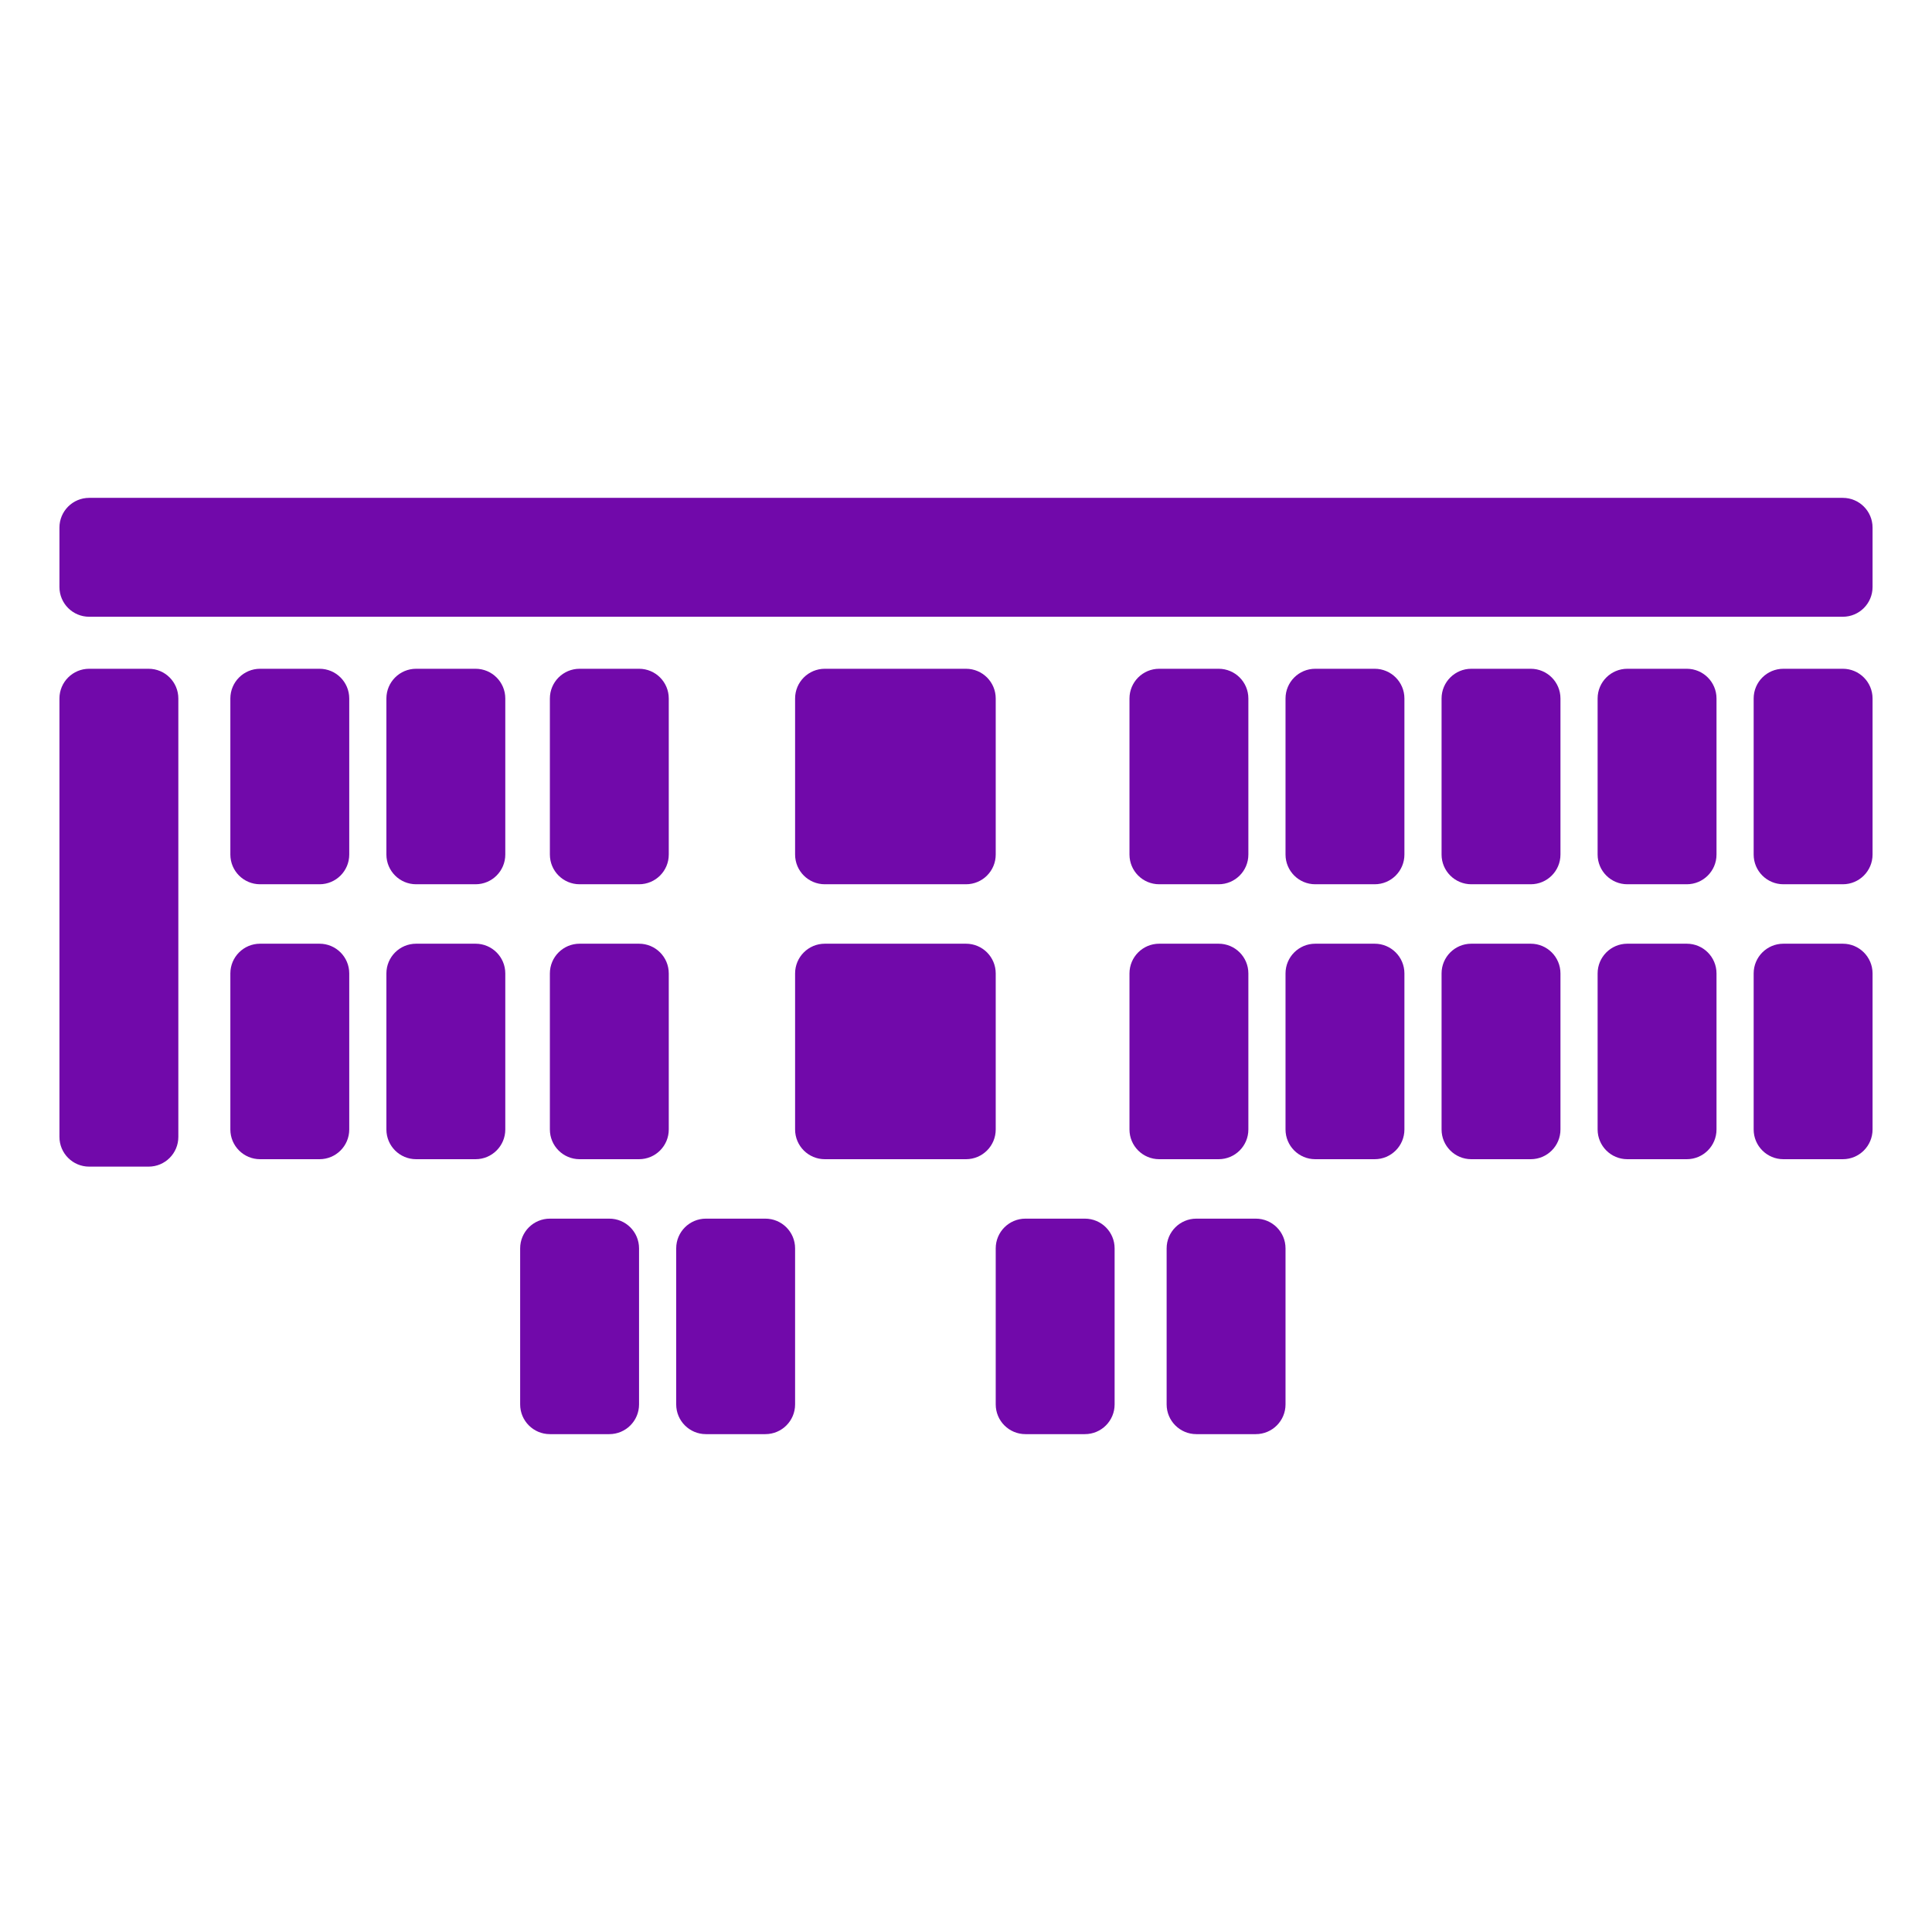
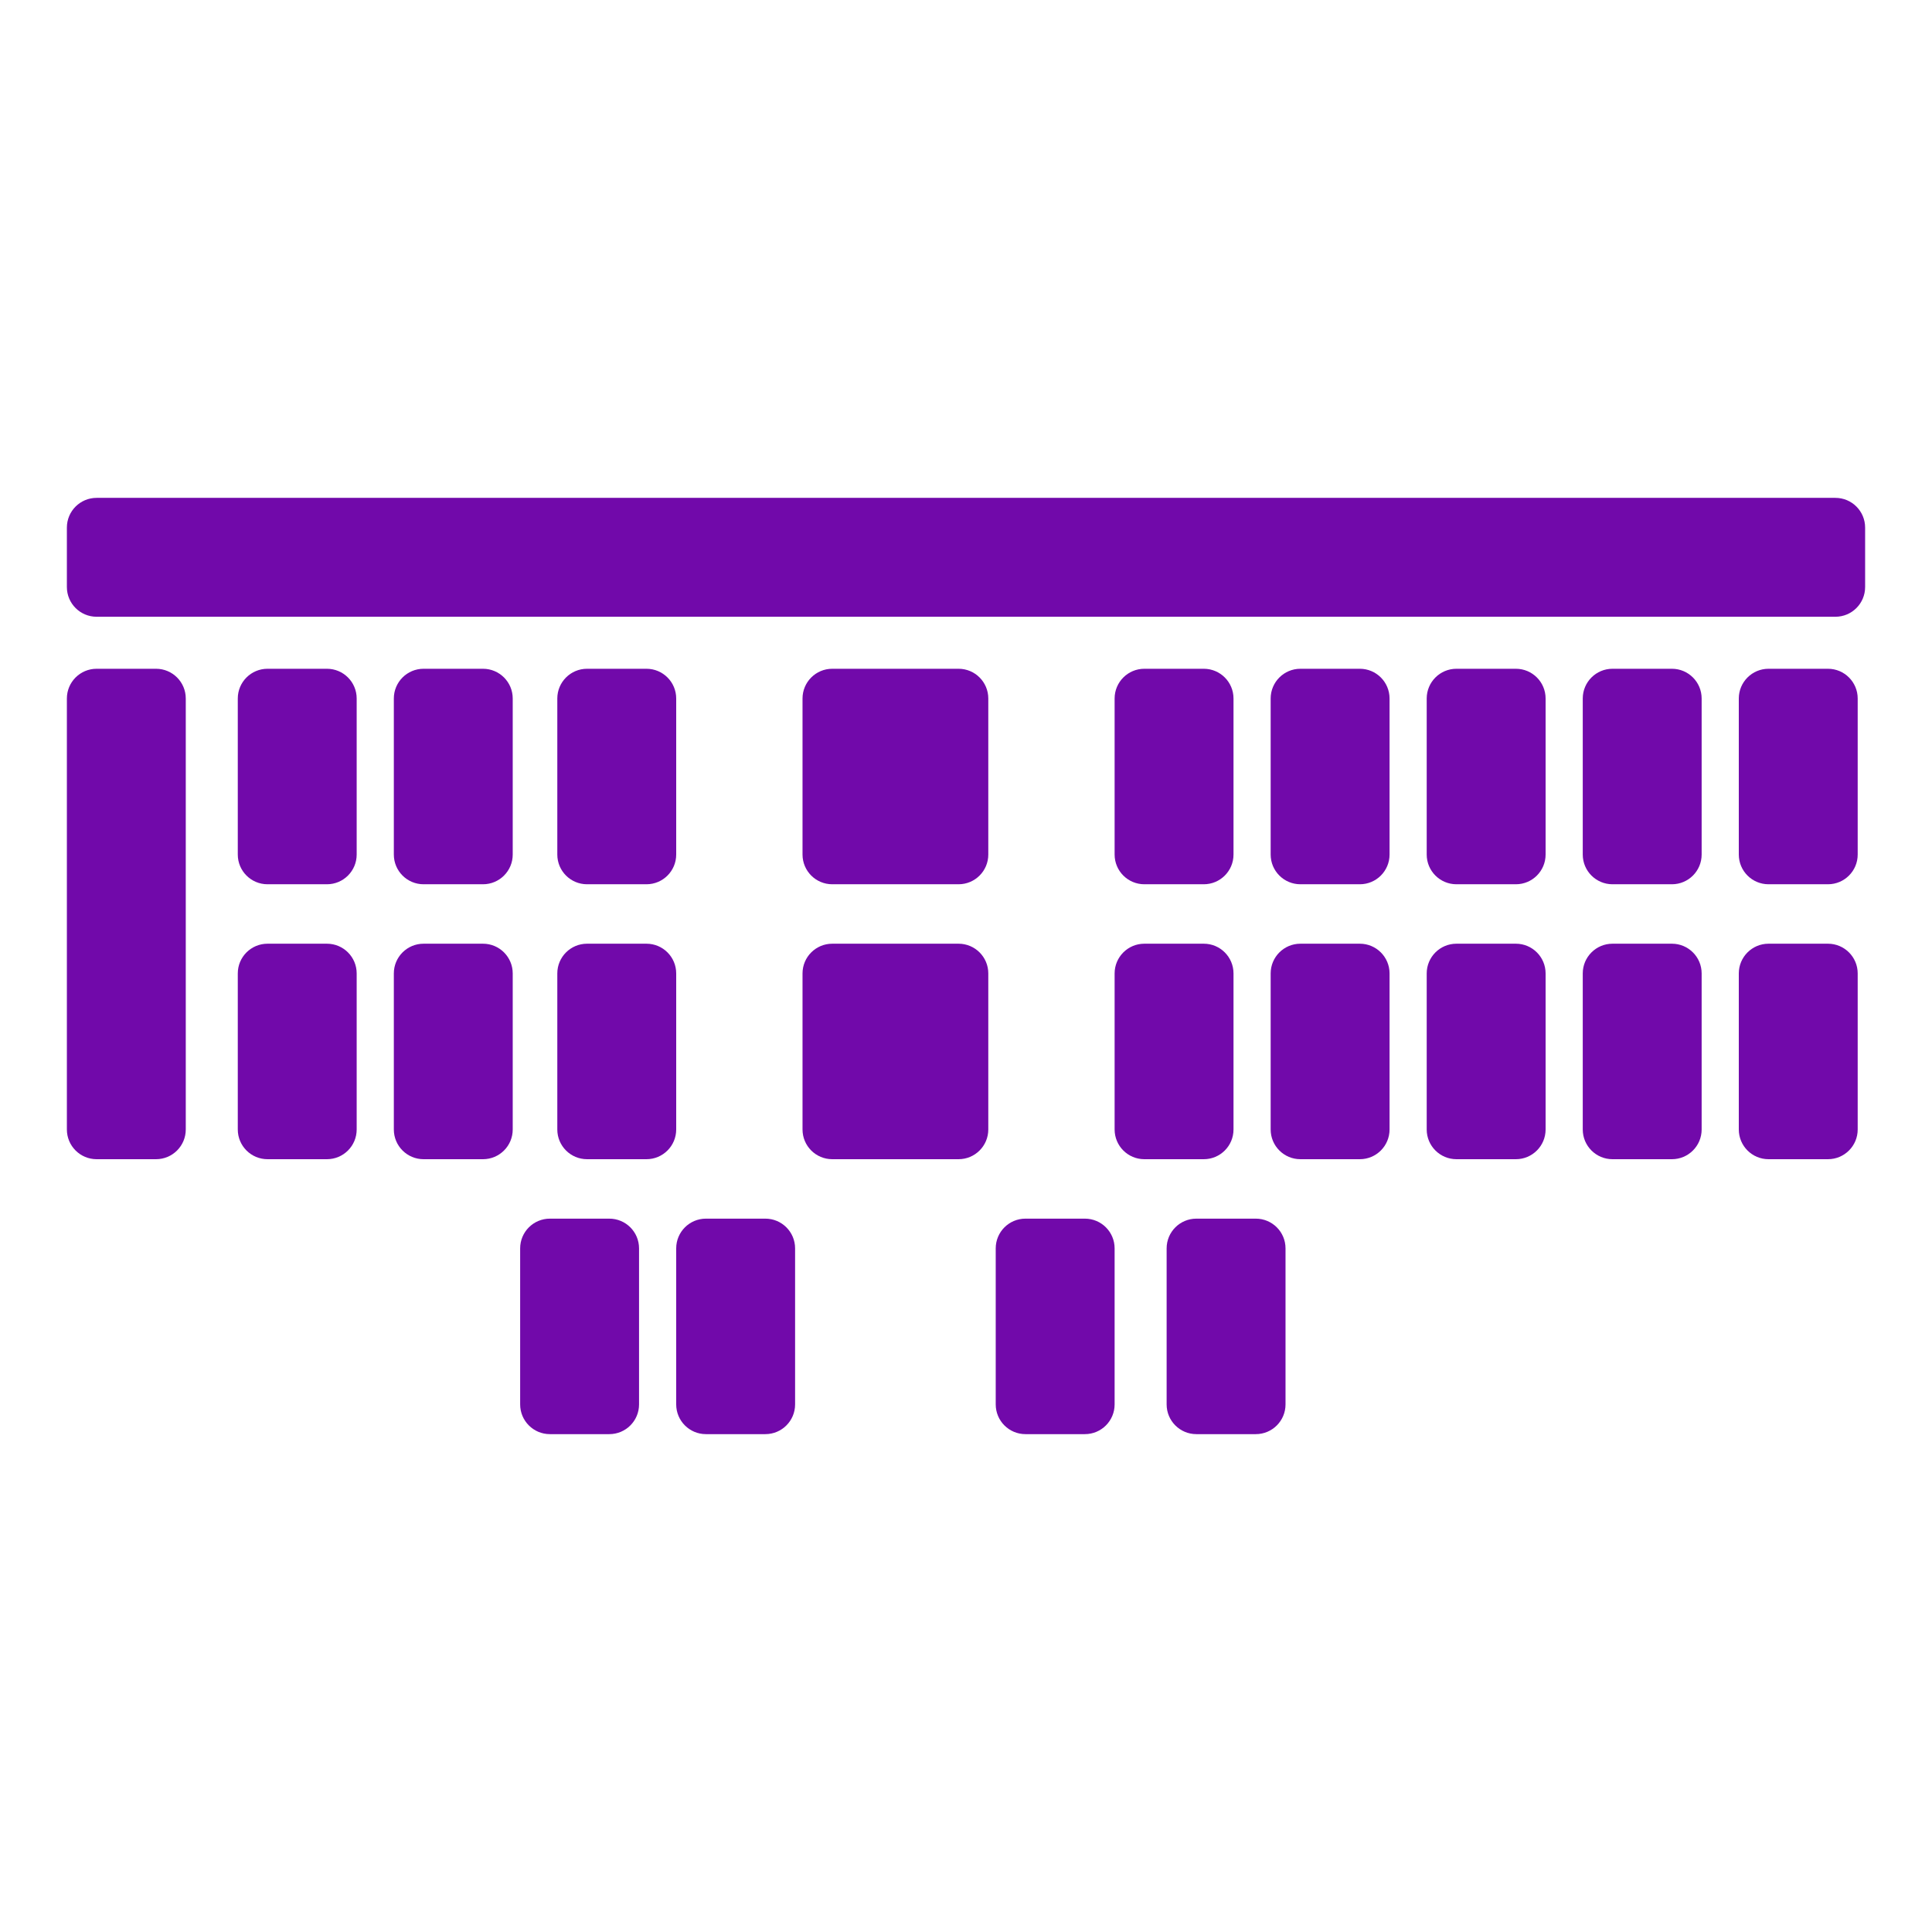
<svg xmlns="http://www.w3.org/2000/svg" width="260px" height="260px" viewBox="0 0 260 260" version="1.1">
  <defs />
  <g id="Favicons" stroke="none" stroke-width="1" fill="none" fill-rule="evenodd">
    <g id="favicon-260x260" fill="#7109AA">
-       <rect id="Rectangle-Copy" x="31" y="90" width="16" height="29" rx="4" />
-       <rect id="Rectangle-Copy-2" x="52" y="90" width="16" height="29" rx="4" />
-       <rect id="Rectangle-Copy-3" x="74" y="90" width="16" height="29" rx="4" />
-       <rect id="Rectangle-Copy-4" x="107" y="90" width="27" height="29" rx="4" />
-       <rect id="Rectangle-Copy-24" x="8" y="67" width="244" height="16" rx="4" />
-       <rect id="Rectangle-Copy-5" x="152" y="90" width="16" height="29" rx="4" />
-       <rect id="Rectangle-Copy-6" x="173" y="90" width="16" height="29" rx="4" />
-       <rect id="Rectangle-Copy-7" x="194" y="90" width="16" height="29" rx="4" />
-       <rect id="Rectangle-Copy-8" x="215" y="90" width="16" height="29" rx="4" />
-       <rect id="Rectangle-Copy-17" x="8" y="90" width="16" height="67" rx="4" />
-       <rect id="Rectangle-Copy-16" x="31" y="127" width="16" height="29" rx="4" />
-       <rect id="Rectangle-Copy-15" x="52" y="127" width="16" height="29" rx="4" />
-       <rect id="Rectangle-Copy-14" x="74" y="127" width="16" height="29" rx="4" />
-       <rect id="Rectangle-Copy-13" x="107" y="127" width="27" height="29" rx="4" />
-       <rect id="Rectangle-Copy-12" x="152" y="127" width="16" height="29" rx="4" />
-       <rect id="Rectangle-Copy-11" x="173" y="127" width="16" height="29" rx="4" />
+       <rect id="Rectangle-Copy" x="32" y="90" width="16" height="29" rx="4" />
+       <rect id="Rectangle-Copy-2" x="53" y="90" width="16" height="29" rx="4" />
+       <rect id="Rectangle-Copy-3" x="75" y="90" width="16" height="29" rx="4" />
+       <rect id="Rectangle-Copy-4" x="108" y="90" width="25" height="29" rx="4" />
+       <rect id="Rectangle-Copy-24" x="9" y="67" width="242" height="16" rx="4" />
+       <rect id="Rectangle-Copy-5" x="150" y="90" width="16" height="29" rx="4" />
+       <rect id="Rectangle-Copy-6" x="171" y="90" width="16" height="29" rx="4" />
+       <rect id="Rectangle-Copy-7" x="192" y="90" width="16" height="29" rx="4" />
+       <rect id="Rectangle-Copy-8" x="213" y="90" width="16" height="29" rx="4" />
+       <rect id="Rectangle-Copy-17" x="9" y="90" width="16" height="66" rx="4" />
+       <rect id="Rectangle-Copy-16" x="32" y="127" width="16" height="29" rx="4" />
+       <rect id="Rectangle-Copy-15" x="53" y="127" width="16" height="29" rx="4" />
+       <rect id="Rectangle-Copy-14" x="75" y="127" width="16" height="29" rx="4" />
+       <rect id="Rectangle-Copy-13" x="108" y="127" width="25" height="29" rx="4" />
+       <rect id="Rectangle-Copy-12" x="150" y="127" width="16" height="29" rx="4" />
+       <rect id="Rectangle-Copy-11" x="171" y="127" width="16" height="29" rx="4" />
      <rect id="Rectangle-Copy-21" x="70" y="164" width="16" height="29" rx="4" />
      <rect id="Rectangle-Copy-20" x="91" y="164" width="16" height="29" rx="4" />
      <rect id="Rectangle-Copy-19" x="134" y="164" width="16" height="29" rx="4" />
      <rect id="Rectangle-Copy-18" x="157" y="164" width="16" height="29" rx="4" />
-       <rect id="Rectangle-Copy-10" x="194" y="127" width="16" height="29" rx="4" />
-       <rect id="Rectangle-Copy-9" x="215" y="127" width="16" height="29" rx="4" />
-       <rect id="Rectangle-Copy-23" x="236" y="90" width="16" height="29" rx="4" />
-       <rect id="Rectangle-Copy-22" x="236" y="127" width="16" height="29" rx="4" />
+       <rect id="Rectangle-Copy-10" x="192" y="127" width="16" height="29" rx="4" />
+       <rect id="Rectangle-Copy-9" x="213" y="127" width="16" height="29" rx="4" />
+       <rect id="Rectangle-Copy-23" x="234" y="90" width="16" height="29" rx="4" />
+       <rect id="Rectangle-Copy-22" x="234" y="127" width="16" height="29" rx="4" />
    </g>
  </g>
</svg>
